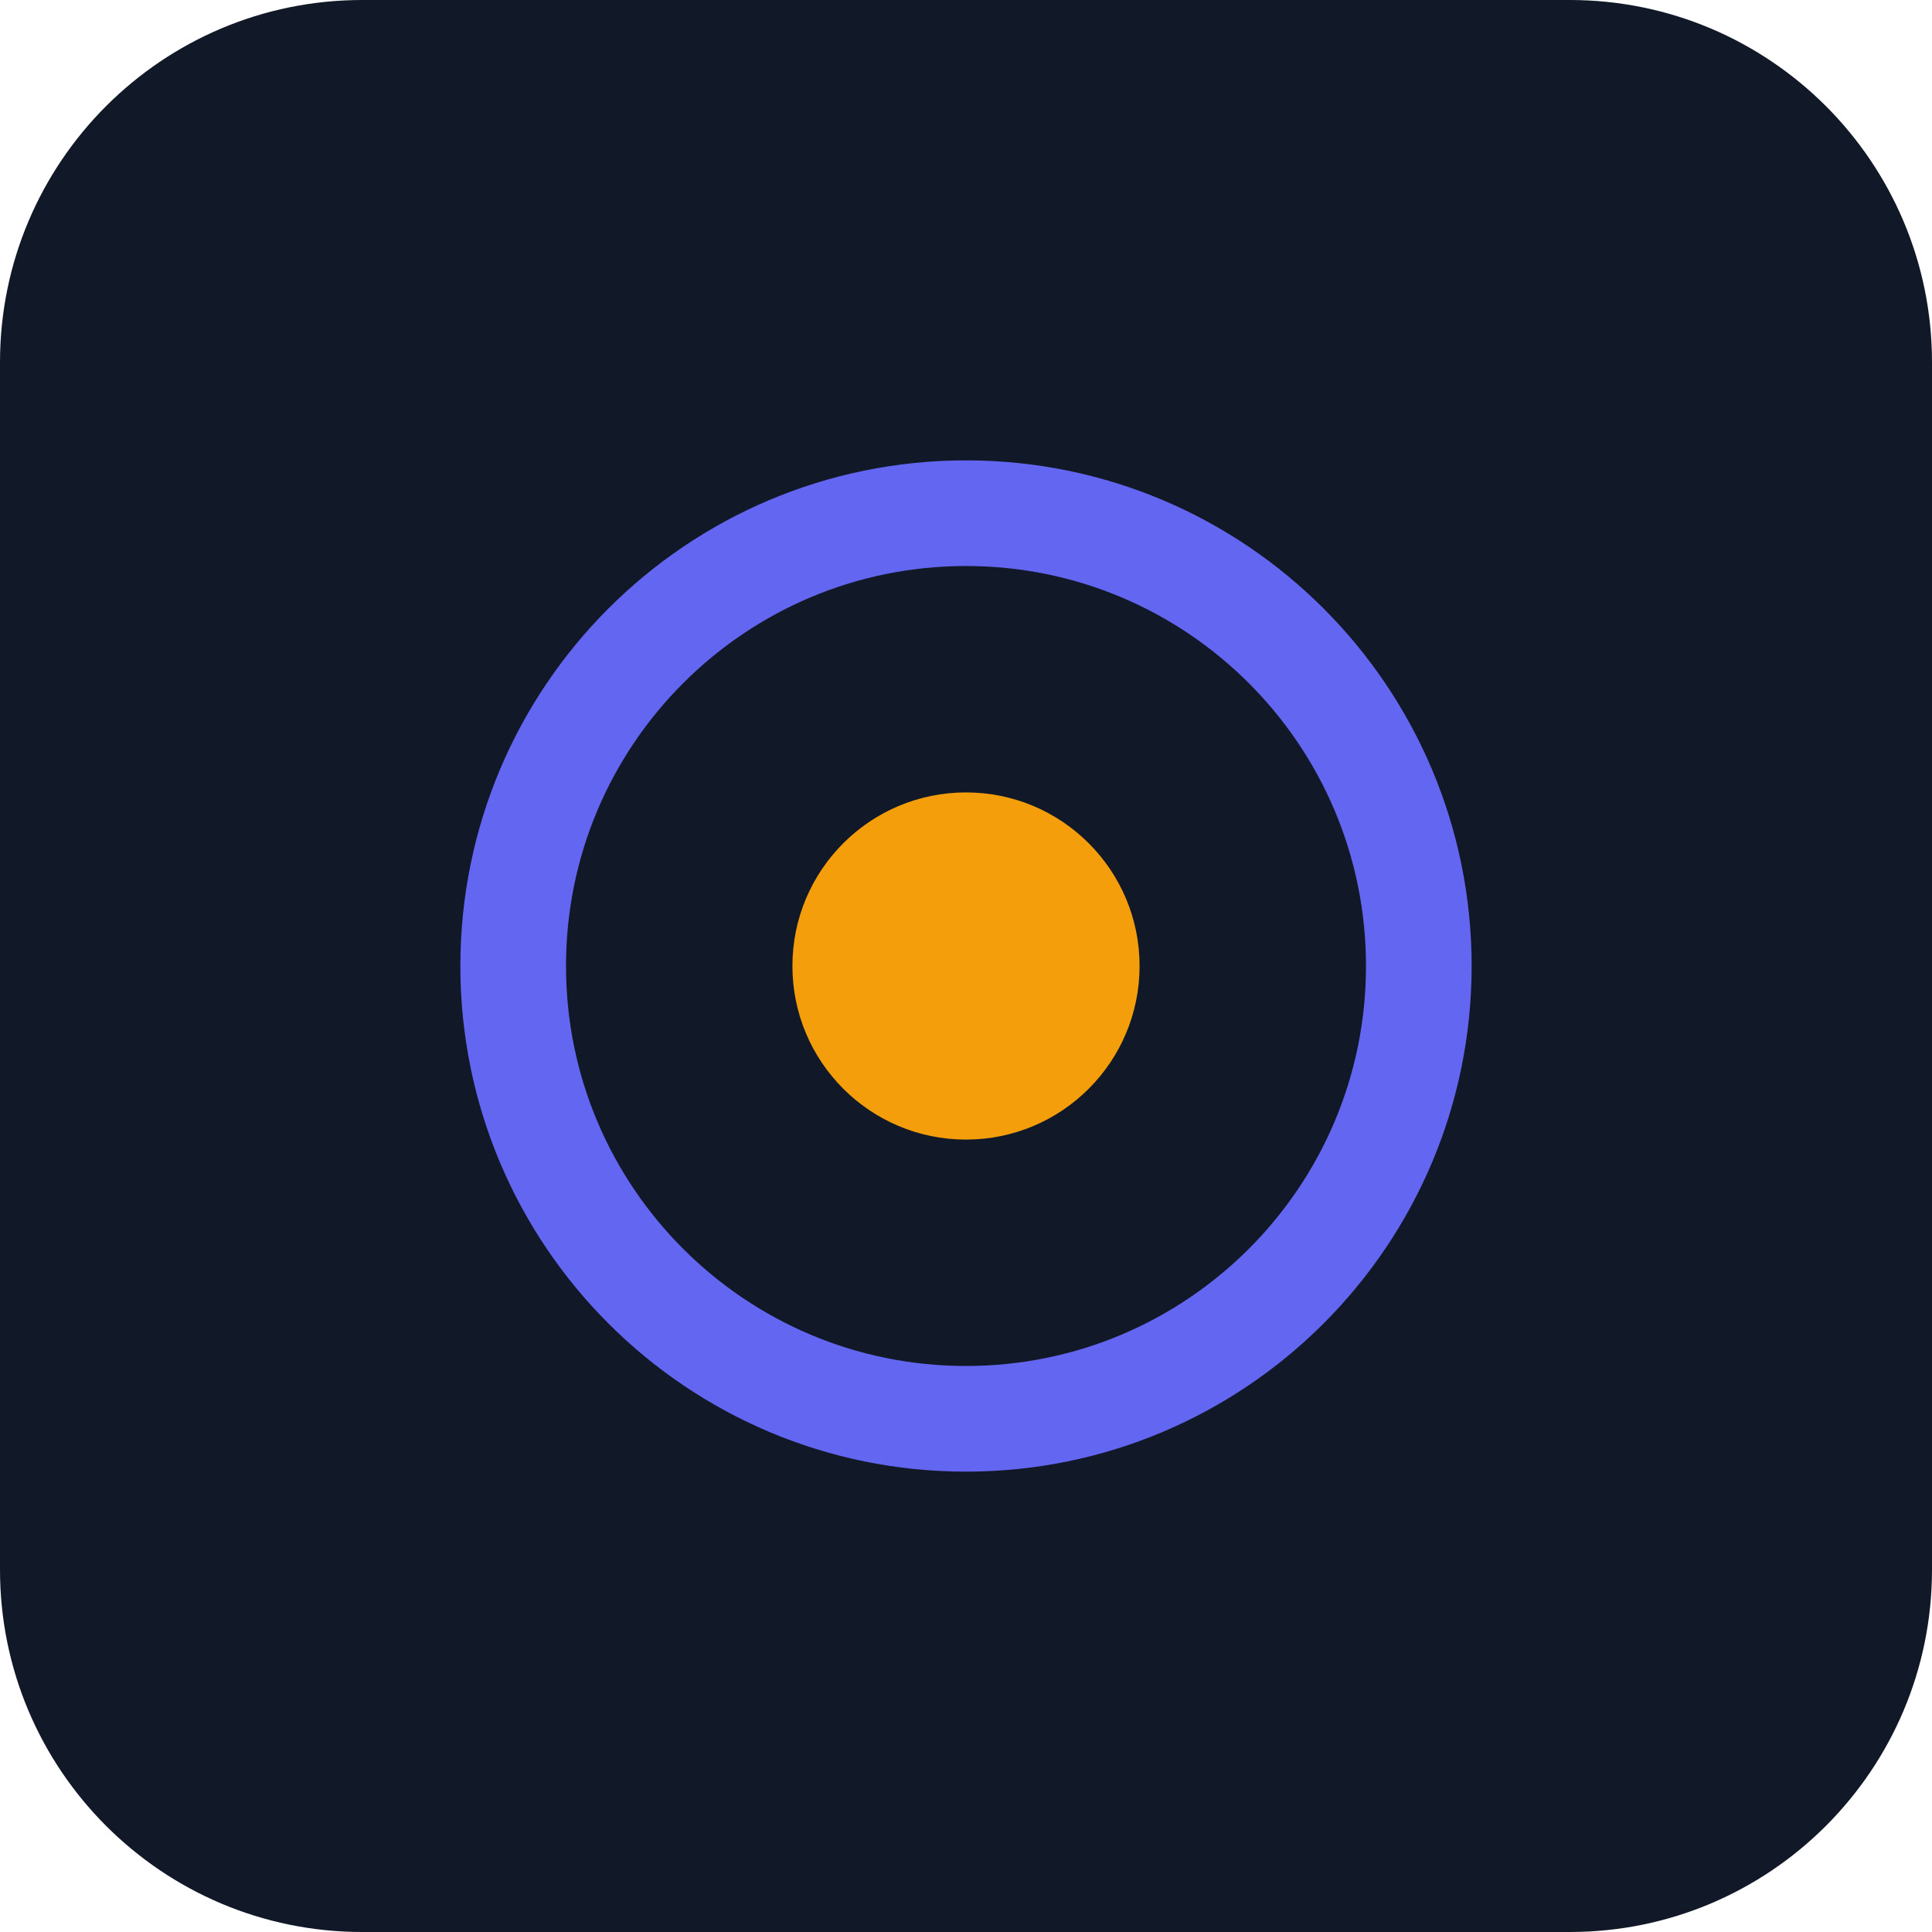
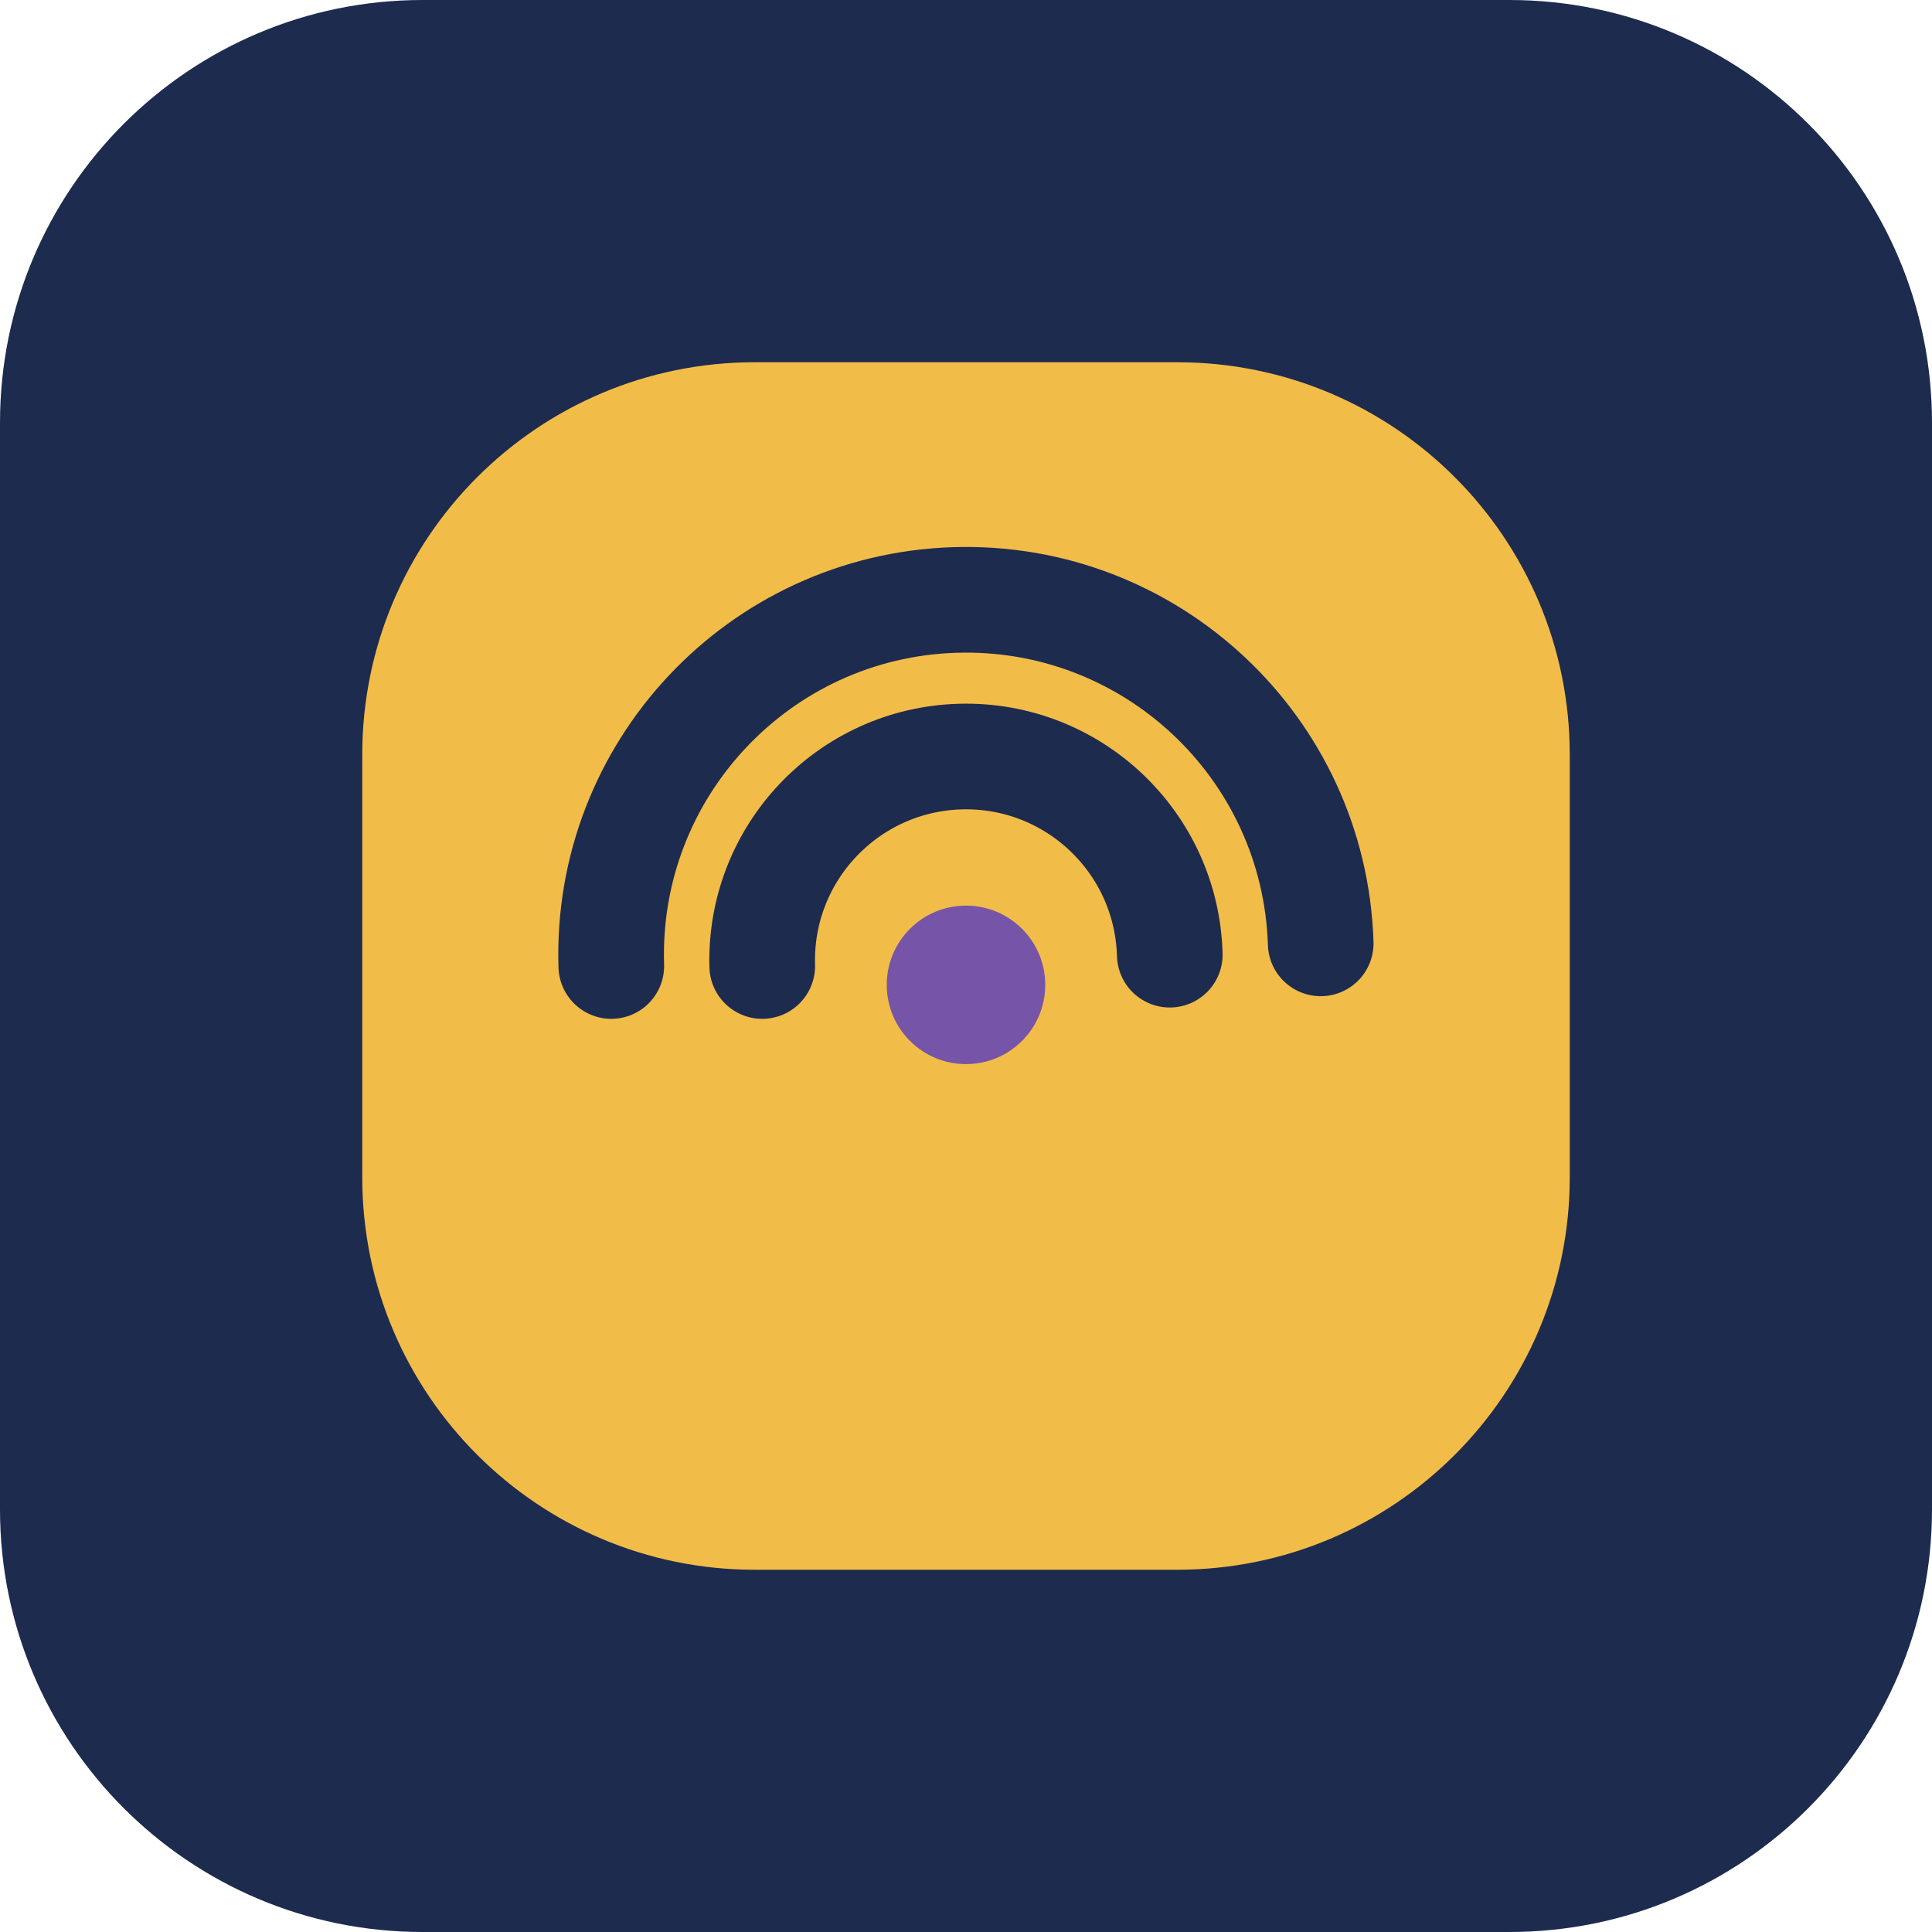
- <svg xmlns="http://www.w3.org/2000/svg" viewBox="0 0 512 512" width="512" height="512">
-   <rect width="512" height="512" rx="96" fill="#111827" />
-   <circle cx="256" cy="256" r="120" fill="none" stroke="#6366F1" stroke-width="28" />
-   <circle cx="256" cy="256" r="46" fill="#F59E0B" />
+ <svg xmlns="http://www.w3.org/2000/svg" viewBox="0 0 512 512">
+   <rect width="512" height="512" rx="112" fill="#1d2b4f" />
+   <rect x="96" y="96" width="320" height="320" rx="104" fill="#f2bc48" />
+   <g fill="none" stroke="#1d2b4f" stroke-linecap="round" stroke-width="28">
+     <path d="M162 256a94 94 0 0 1 188-6" />
+     <path d="M202 256a54 54 0 0 1 108-3" />
+   </g>
+   <circle cx="256" cy="261" r="21" fill="#7654a8" />
</svg>
